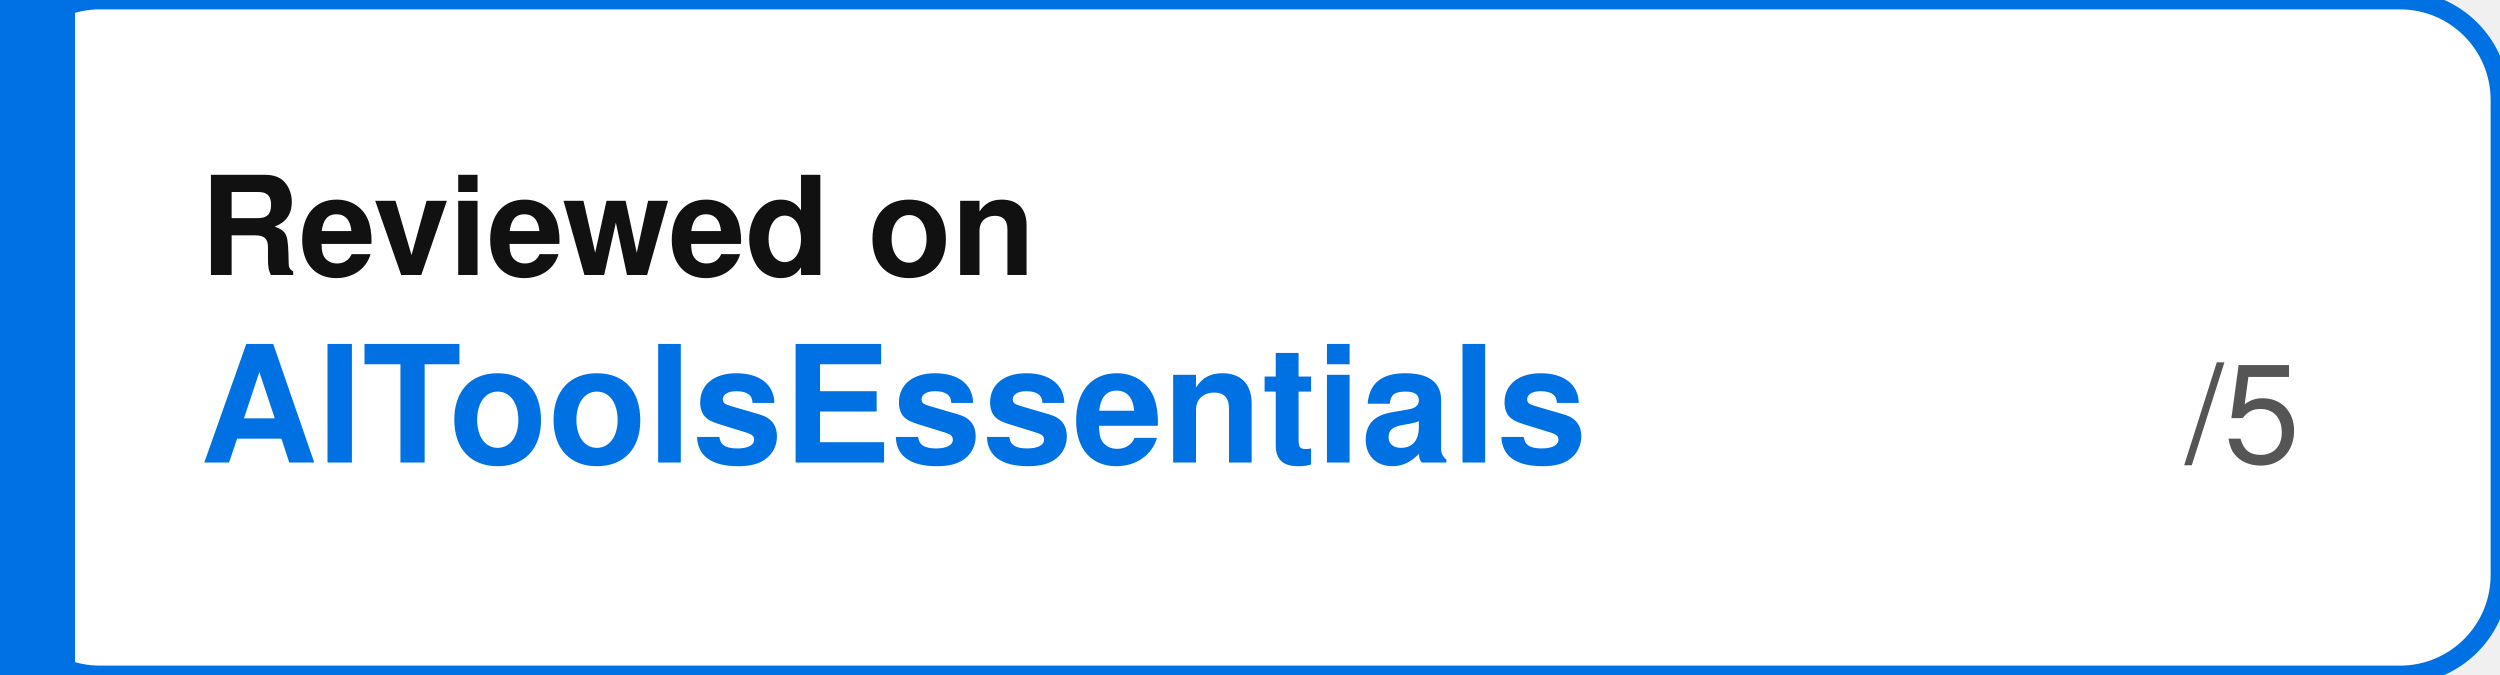
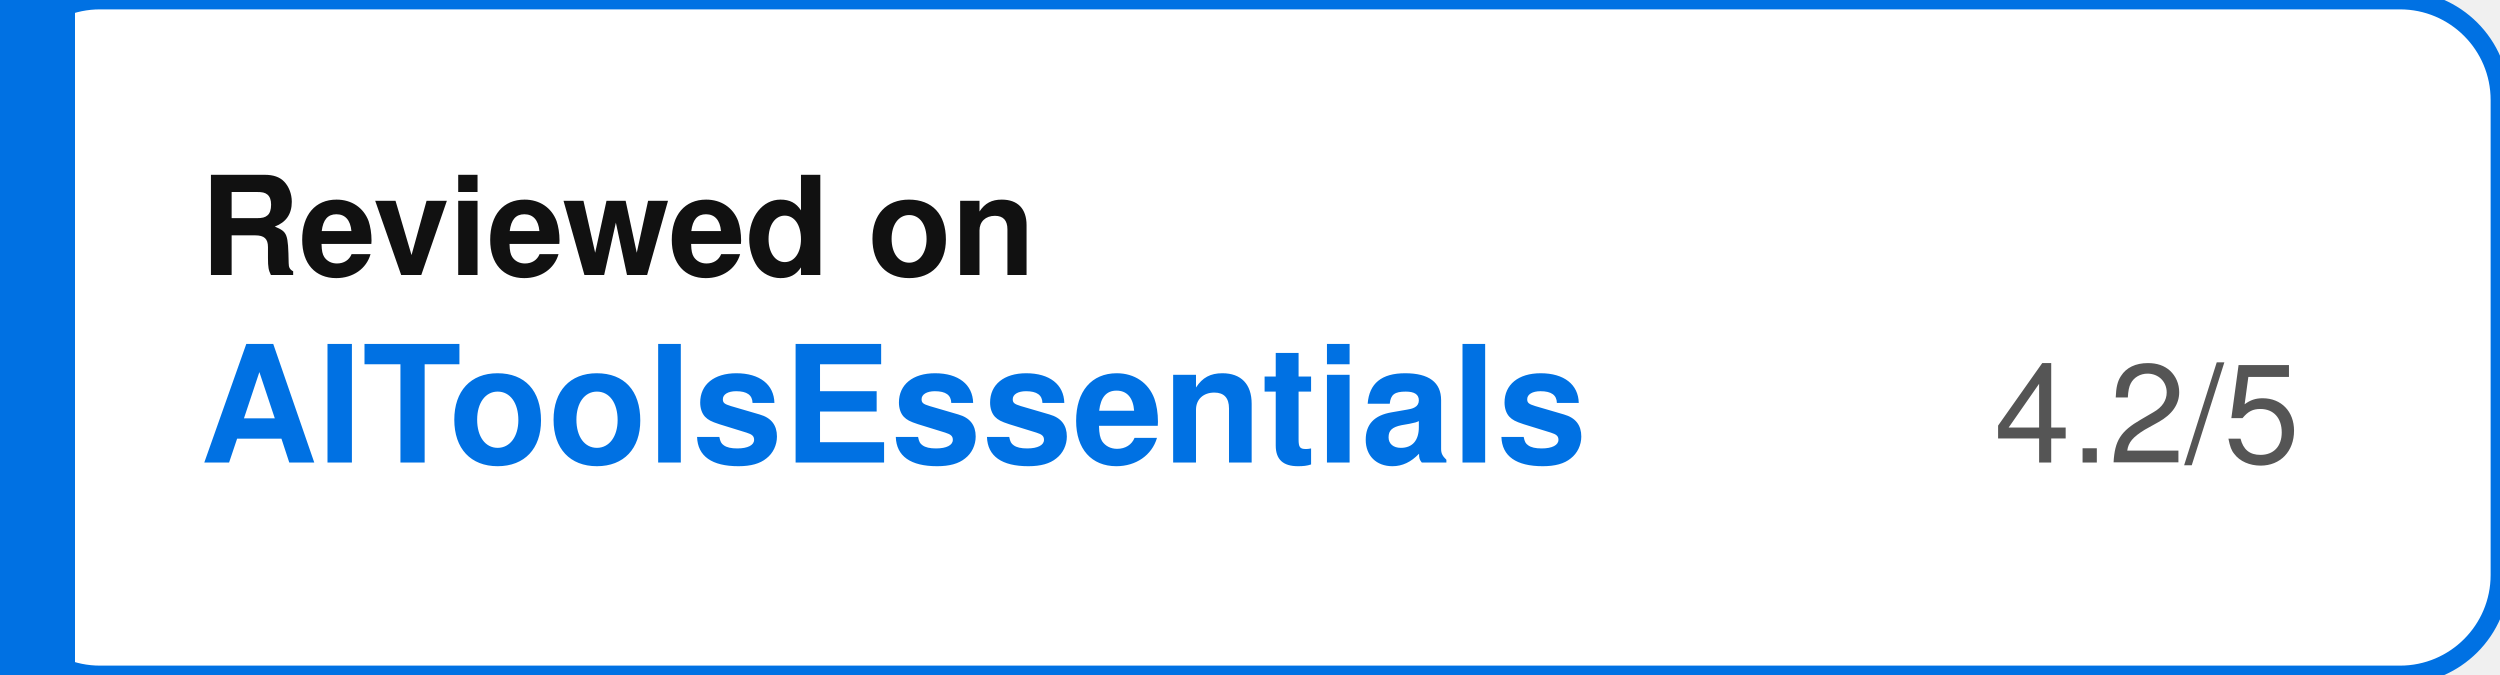
<svg xmlns="http://www.w3.org/2000/svg" width="200" height="54" role="img" aria-label="Reviewed on AIToolsEssentials">
  <rect width="200" height="54" rx="8" fill="#ffffff" />
  <rect width="200" height="54" rx="8" fill="none" stroke="#0071E3" stroke-width="1.5" />
  <rect width="6" height="54" fill="#0071E3" />
  <text x="16" y="22" font-family="-apple-system,Segoe UI,Helvetica,Arial,sans-serif" font-size="11" font-weight="600" fill="#111111">Reviewed on</text>
  <text x="16" y="37" font-family="-apple-system,Segoe UI,Helvetica,Arial,sans-serif" font-size="13" font-weight="700" fill="#0071E3">AIToolsEssentials</text>
-   <text x="184" y="37" text-anchor="end" font-family="-apple-system,Segoe UI,Helvetica,Arial,sans-serif" font-size="11" fill="#555555">/5</text>
+   <text x="184" y="37" text-anchor="end" font-family="-apple-system,Segoe UI,Helvetica,Arial,sans-serif" font-size="11" fill="#555555">4.2/5</text>
</svg>
